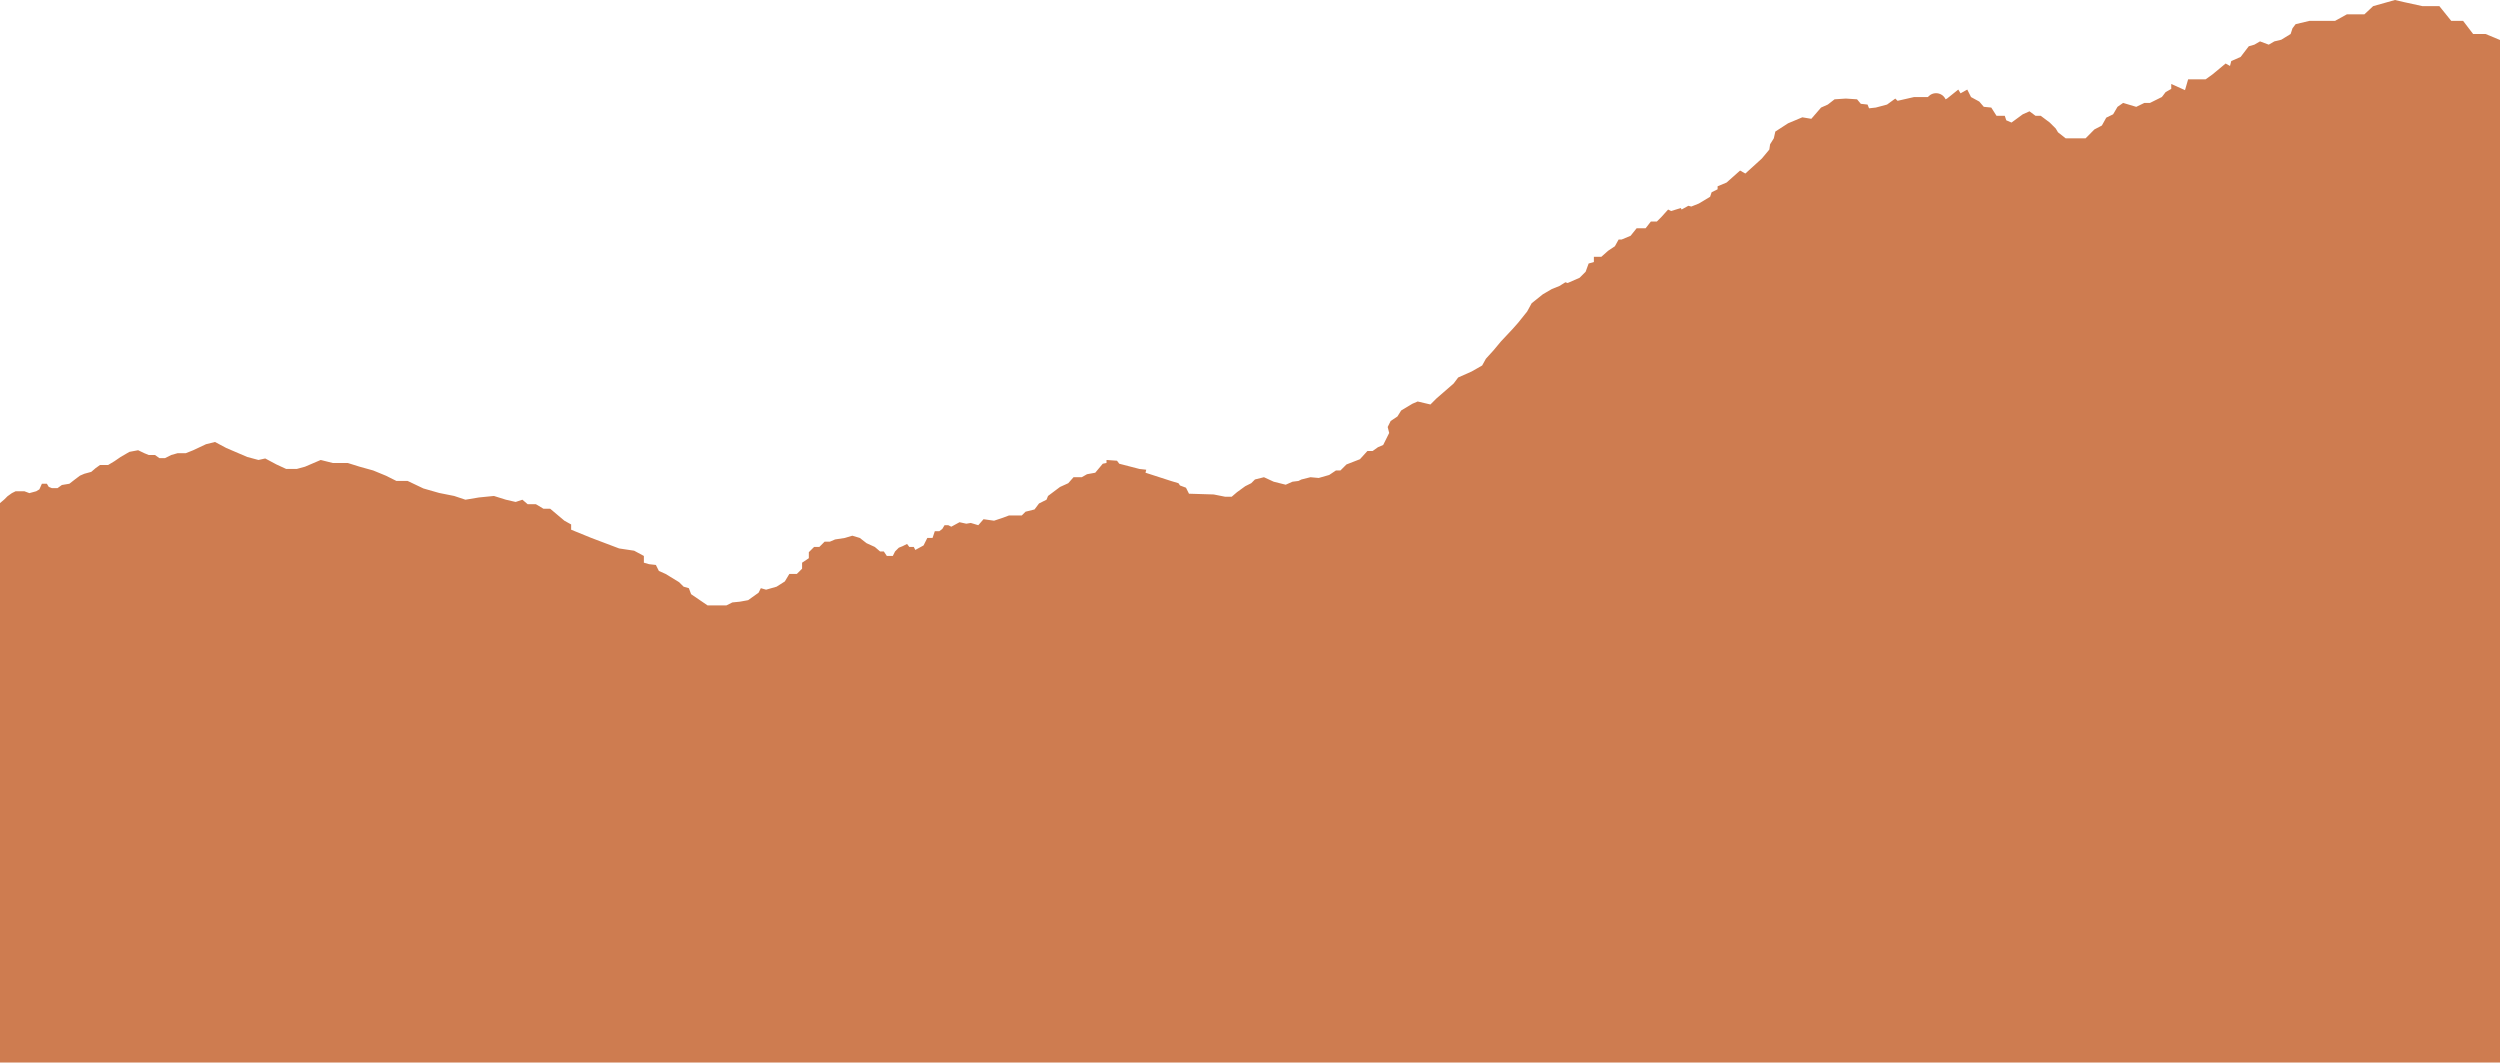
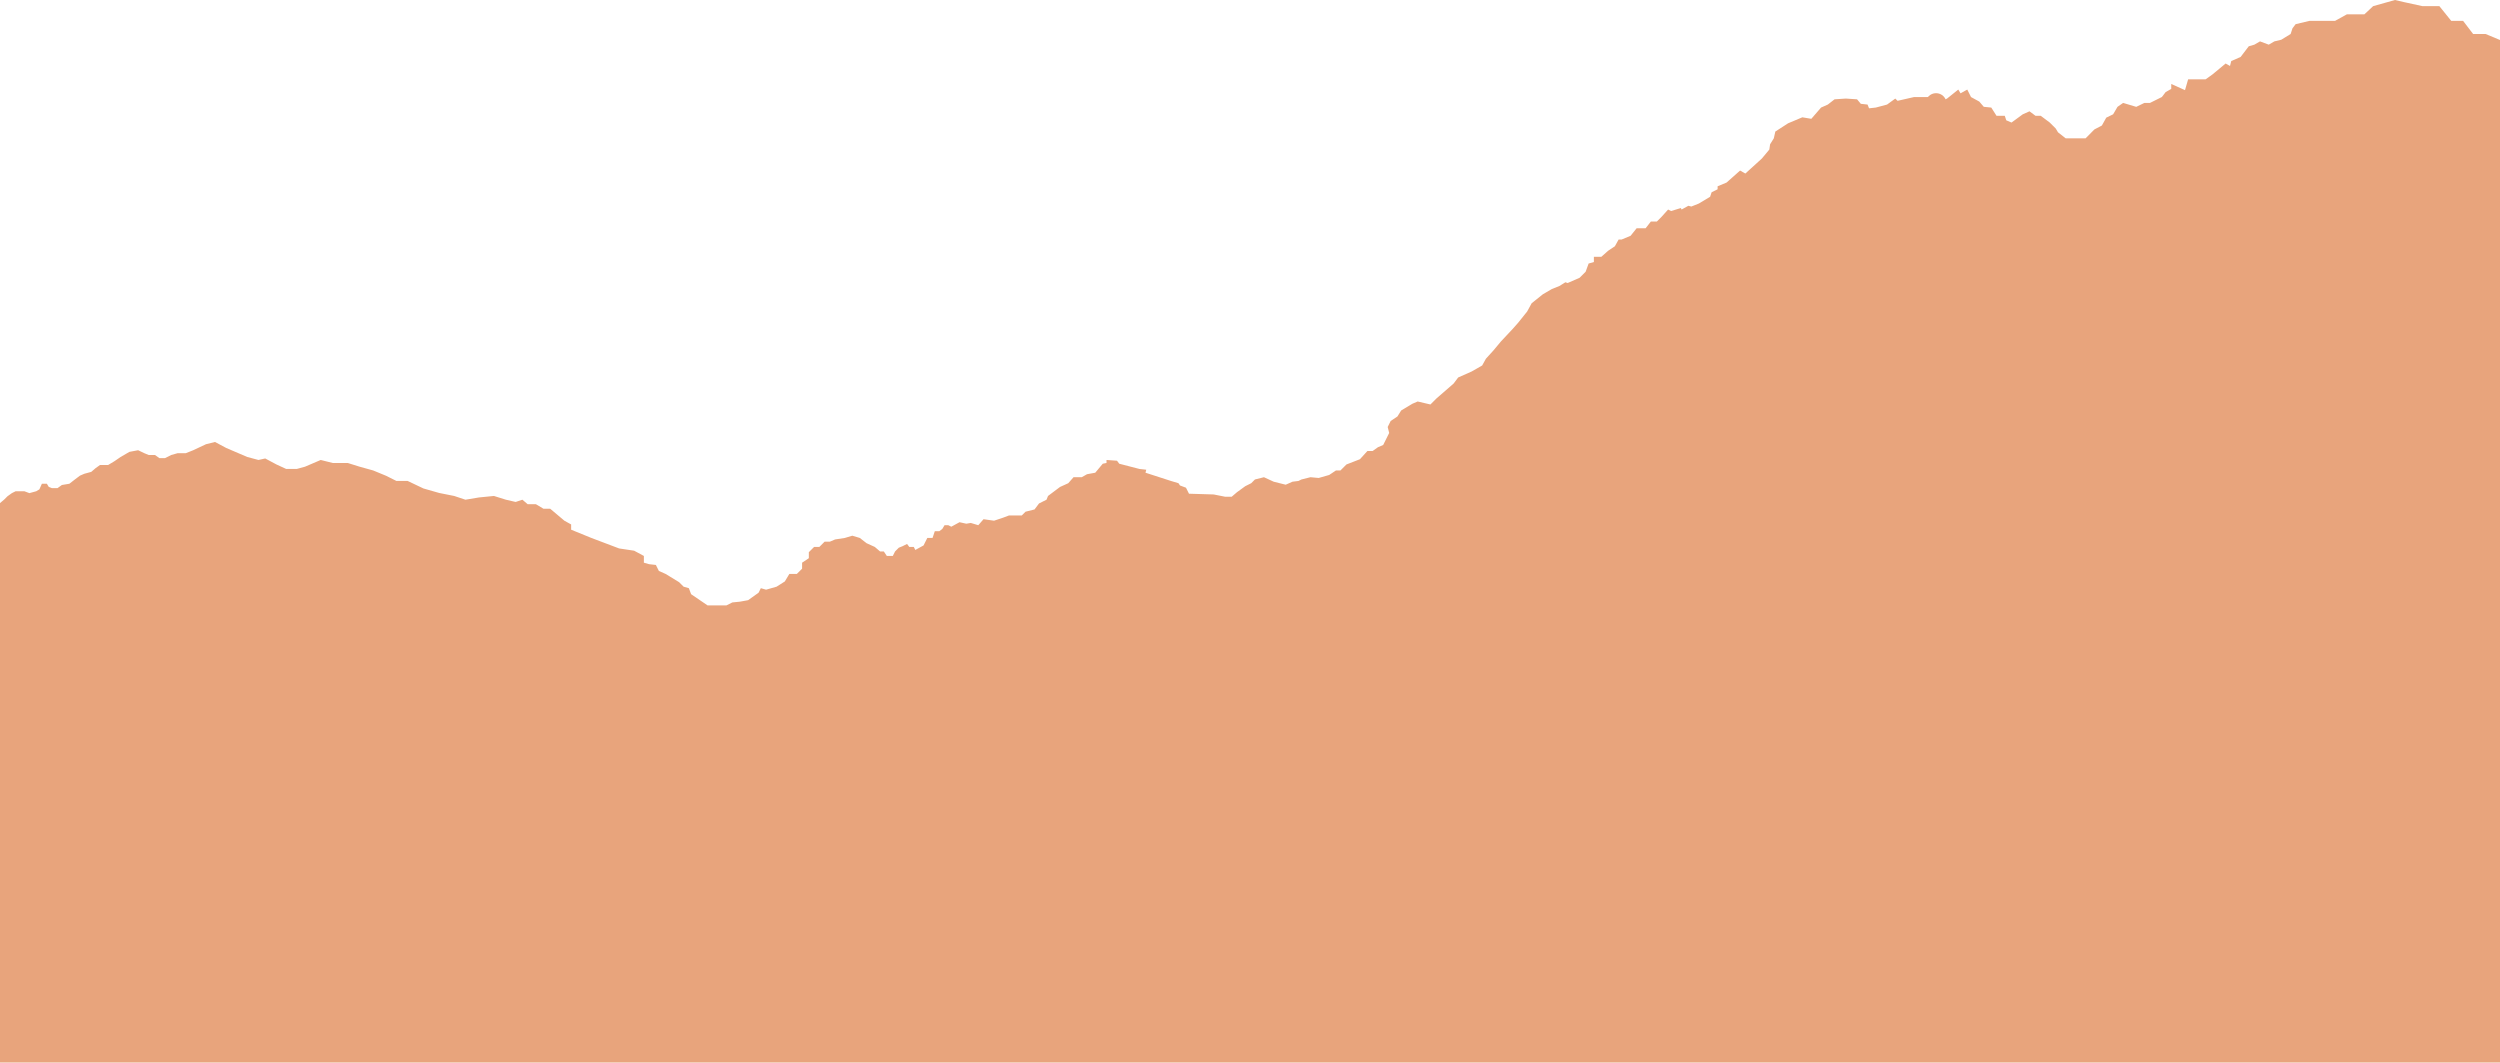
<svg xmlns="http://www.w3.org/2000/svg" width="2000" height="850" viewBox="0 0 2000 850" fill="none">
-   <path d="M148.597 362.576H141.998L137 364L132 366.5H127.5L124 364H119L115.5 362.576L110.5 360.177L103.5 361.5L96.5 365.575L91.5 369L86.5 372H80L76.5 374.5L73 377.5L67.5 379L64 380.5L60 383.5L55.5 387L49.5 388L46 390.5H41.5L39 389.5L37.5 387H33.5L31.5 391.5L29 393L23.5 394.5L19.5 393H12.5L9.5 394.5L6 397L3.5 399.5L0 402.5V850H2000V32L1988.5 27.207H1978.5L1970.5 16.719H1961L1951.5 4.92H1938L1923 1.642L1916 0L1898.5 4.92L1891.5 11.475H1877.5L1868 16.719H1857H1847.5L1836.5 19.341L1834 22.618L1832.5 27.207L1825 31.795L1819.5 33.106L1815 35.728L1808 33.106L1803.5 35.728L1799 37.039L1792.5 45.561L1785 48.838L1784 52.771L1780.5 50.805L1770 59.526L1764.5 63.458H1755H1750.5L1748 72.109L1737 67.192V71.126L1732.5 73.681L1729.5 77.613L1720 82.332H1715.5L1709 85.477L1698.5 82.332L1694 85.477L1690.5 91.446L1685 94.128L1681.5 100.419L1675.5 103.565L1668.5 110.642H1658.5H1652.5L1646.4 105.843L1644.61 102.844L1639.81 98.045L1632.61 92.647H1628.41L1623.61 89.048L1618.21 91.447L1609.21 98.045L1605.02 96.246L1603.82 92.647H1597.22L1593.02 86.049L1587.02 85.449L1583.42 81.25L1576.82 77.651L1573.82 71.652L1568.43 74.651L1566.63 71.652L1557.63 78.85L1550.43 82.45L1543.23 77.651H1531.23L1518.04 80.65L1516.24 78.85L1509.64 83.649L1500.64 86.049L1495.24 86.648L1494.04 83.649L1488.65 83.049L1485.65 79.45L1476.65 78.85L1467.65 79.45L1462.25 83.649L1456.85 86.049L1449.06 95.046L1441.86 93.847L1430.46 98.645L1420.26 105.244L1419.06 110.642L1416.07 115.441L1415.47 119.64L1409.47 126.838L1396.27 138.835L1392.07 136.435L1381.27 146.033L1374.08 149.032V151.431L1369.28 153.831L1368.08 157.43L1359.08 162.828L1353.08 165.228L1350.68 164.628L1345.28 167.627L1344.68 166.427L1336.89 168.827L1334.49 167.627L1329.09 173.626L1325.49 177.225H1320.69L1316.49 182.623H1309.29L1304.49 188.622L1297.3 191.621H1294.9L1291.9 197.02L1286.5 200.619L1281.1 205.417H1275.1V209.616L1270.9 210.816L1268.5 217.414L1263.7 222.213L1254.11 226.412L1252.31 225.812L1247.51 228.811L1241.51 231.211L1234.31 235.409L1225.32 242.608L1221.72 249.206L1214.52 258.203L1209.72 263.602L1200.72 273.2L1194.72 280.398L1188.72 286.996L1185.73 292.395L1177.33 297.193L1166.53 301.992L1162.93 306.791L1149.14 318.788L1144.34 323.586L1134.14 321.187L1129.94 322.987L1120.94 328.385L1117.94 333.184L1112.54 336.783L1110.15 341.582L1111.34 346.38L1106.55 355.978L1102.35 357.777L1098.15 360.777H1093.95L1087.95 367.375L1077.15 371.574L1072.35 376.373H1068.76L1063.36 379.972L1054.96 382.371L1048.36 381.771L1041.16 383.571L1038.76 384.77L1033.97 385.37L1028.57 387.77L1023.77 386.57L1018.97 385.37L1011.17 381.771L1003.97 383.571L1000.97 386.57L996.175 388.969L989.577 393.768L985.378 397.367H979.979L970.982 395.568L951.187 394.968L948.787 390.169L943.989 388.369L942.789 386.57L936.791 384.77L916.396 378.172L916.996 375.773L911.597 375.173L895.401 370.974L893.602 368.575L885.204 367.975V370.374L882.205 370.974L876.206 378.172L869.608 379.372L865.409 381.771H858.811L854.612 386.57L848.014 389.569L838.416 396.767L837.217 399.766L831.218 402.766L827.619 407.564L820.421 409.364L817.422 412.363H807.224L802.426 414.163L795.228 416.562L786.83 415.362L782.631 420.161L776.632 418.362L773.033 418.961L767.635 417.762L761.037 421.361L758.637 420.161H755.638L753.838 423.16L751.439 424.96H747.84L746.64 428.559L746.04 430.358H741.842L740.042 433.958L738.842 436.357L732.244 439.956L731.044 437.557H727.445L725.646 435.157L722.047 436.957L719.048 438.156L716.048 441.156L714.249 444.755H709.45L707.051 441.156H704.051L699.853 437.557L693.254 434.557L687.856 430.358L681.857 428.559L675.859 430.358L668.061 431.558L663.862 433.358H659.663L655.464 437.557H651.265L647.066 441.755V446.554L641.668 450.153V454.952L637.469 459.151H631.47L627.871 465.149L621.273 469.348L612.875 471.748L608.676 470.548L606.877 474.147L598.479 480.145L591.881 481.345L585.882 481.945L581.084 484.344H574.485H566.088L552.891 475.347L551.091 470.548L546.893 469.348L543.294 465.749L532.496 459.151L527.098 456.752L524.698 451.953L519.3 451.353L515.101 450.153V444.755L507.303 440.556L495.306 438.756L473.112 430.358L456.916 423.76V419.561L451.517 416.562L440.12 406.965H434.722L428.723 403.366H422.125L417.926 399.766L412.528 401.566L404.73 399.766L395.132 396.767L383.135 397.967L372.338 399.766L363.341 396.767L351.344 394.368L338.747 390.769L326.15 384.77H317.153L308.755 380.571L298.557 376.373L287.76 373.373L278.163 370.374H272.164H266.166L256.568 367.975L243.972 373.373L237.373 375.173H228.976L221.178 371.574L212.18 366.775L206.782 367.975L197.784 365.575L180.988 358.377L171.991 353.579L164.792 355.378L154.595 360.177L148.597 362.576Z" fill="#CE7C50" />
-   <circle cx="1548.85" cy="82.934" r="8.392" fill="#CE7C50" />
+   <path d="M148.597 362.576H141.998L137 364L132 366.5H127.5L124 364H119L115.5 362.576L110.5 360.177L103.5 361.5L96.5 365.575L91.5 369L86.5 372H80L76.5 374.5L73 377.5L67.5 379L64 380.5L60 383.5L55.5 387L49.5 388L46 390.5H41.5L39 389.5L37.5 387H33.5L31.5 391.5L29 393L23.5 394.5L19.5 393H12.5L9.5 394.5L6 397L3.5 399.5L0 402.5V850H2000V32L1988.5 27.207H1978.5L1970.5 16.719H1961L1951.5 4.92H1938L1923 1.642L1916 0L1898.5 4.92L1891.5 11.475H1877.5L1868 16.719H1857H1847.5L1836.5 19.341L1834 22.618L1832.5 27.207L1825 31.795L1819.5 33.106L1815 35.728L1808 33.106L1803.5 35.728L1799 37.039L1792.5 45.561L1785 48.838L1784 52.771L1780.5 50.805L1770 59.526L1764.5 63.458H1755H1750.5L1748 72.109L1737 67.192V71.126L1732.5 73.681L1729.5 77.613L1720 82.332H1715.5L1709 85.477L1698.5 82.332L1694 85.477L1690.5 91.446L1685 94.128L1681.5 100.419L1675.5 103.565L1668.5 110.642H1658.5H1652.5L1646.4 105.843L1644.61 102.844L1639.81 98.045L1632.61 92.647H1628.41L1623.61 89.048L1618.21 91.447L1609.21 98.045L1605.02 96.246L1603.82 92.647H1597.22L1593.02 86.049L1587.02 85.449L1583.42 81.25L1576.82 77.651L1573.82 71.652L1568.43 74.651L1566.63 71.652L1557.63 78.85L1550.43 82.45L1543.23 77.651H1531.23L1518.04 80.65L1516.24 78.85L1509.64 83.649L1500.64 86.049L1495.24 86.648L1494.04 83.649L1488.65 83.049L1485.65 79.45L1476.65 78.85L1467.65 79.45L1462.25 83.649L1456.85 86.049L1449.06 95.046L1441.86 93.847L1430.46 98.645L1420.26 105.244L1419.06 110.642L1416.07 115.441L1415.47 119.64L1409.47 126.838L1396.27 138.835L1392.07 136.435L1381.27 146.033L1374.08 149.032V151.431L1369.28 153.831L1368.08 157.43L1359.08 162.828L1353.08 165.228L1350.68 164.628L1345.28 167.627L1344.68 166.427L1336.89 168.827L1334.49 167.627L1329.09 173.626L1325.49 177.225H1320.69L1316.49 182.623H1309.29L1304.49 188.622L1297.3 191.621H1294.9L1291.9 197.02L1286.5 200.619L1281.1 205.417H1275.1V209.616L1270.9 210.816L1268.5 217.414L1263.7 222.213L1254.11 226.412L1252.31 225.812L1247.51 228.811L1241.51 231.211L1234.31 235.409L1225.32 242.608L1221.72 249.206L1214.52 258.203L1209.72 263.602L1200.72 273.2L1194.72 280.398L1188.72 286.996L1185.73 292.395L1177.33 297.193L1166.53 301.992L1162.93 306.791L1149.14 318.788L1144.34 323.586L1134.14 321.187L1129.94 322.987L1120.94 328.385L1117.94 333.184L1112.54 336.783L1110.15 341.582L1111.34 346.38L1106.55 355.978L1102.35 357.777L1098.15 360.777H1093.95L1087.95 367.375L1077.15 371.574L1072.35 376.373H1068.76L1063.36 379.972L1054.96 382.371L1048.36 381.771L1041.16 383.571L1038.76 384.77L1033.97 385.37L1028.57 387.77L1023.77 386.57L1018.97 385.37L1011.17 381.771L1003.97 383.571L1000.97 386.57L996.175 388.969L989.577 393.768L985.378 397.367H979.979L970.982 395.568L951.187 394.968L948.787 390.169L943.989 388.369L942.789 386.57L936.791 384.77L916.396 378.172L916.996 375.773L911.597 375.173L895.401 370.974L893.602 368.575L885.204 367.975V370.374L882.205 370.974L876.206 378.172L869.608 379.372L865.409 381.771H858.811L854.612 386.57L848.014 389.569L838.416 396.767L837.217 399.766L831.218 402.766L827.619 407.564L820.421 409.364L817.422 412.363H807.224L802.426 414.163L795.228 416.562L786.83 415.362L782.631 420.161L776.632 418.362L773.033 418.961L767.635 417.762L761.037 421.361L758.637 420.161H755.638L753.838 423.16L751.439 424.96H747.84L746.64 428.559L746.04 430.358H741.842L740.042 433.958L738.842 436.357L732.244 439.956L731.044 437.557H727.445L725.646 435.157L722.047 436.957L719.048 438.156L716.048 441.156L714.249 444.755H709.45L707.051 441.156H704.051L699.853 437.557L693.254 434.557L687.856 430.358L681.857 428.559L675.859 430.358L668.061 431.558L663.862 433.358H659.663L655.464 437.557H651.265L647.066 441.755V446.554L641.668 450.153V454.952L637.469 459.151H631.47L627.871 465.149L621.273 469.348L612.875 471.748L608.676 470.548L606.877 474.147L598.479 480.145L591.881 481.345L585.882 481.945L581.084 484.344H574.485H566.088L552.891 475.347L551.091 470.548L546.893 469.348L543.294 465.749L532.496 459.151L527.098 456.752L524.698 451.953L519.3 451.353L515.101 450.153V444.755L507.303 440.556L495.306 438.756L473.112 430.358L456.916 423.76V419.561L451.517 416.562L440.12 406.965H434.722L428.723 403.366H422.125L417.926 399.766L412.528 401.566L404.73 399.766L395.132 396.767L383.135 397.967L372.338 399.766L363.341 396.767L351.344 394.368L338.747 390.769L326.15 384.77H317.153L308.755 380.571L298.557 376.373L287.76 373.373L278.163 370.374H272.164H266.166L256.568 367.975L243.972 373.373L237.373 375.173H228.976L221.178 371.574L212.18 366.775L206.782 367.975L197.784 365.575L180.988 358.377L171.991 353.579L164.792 355.378L154.595 360.177L148.597 362.576Z" fill="#E8A47C" />
+   <circle cx="1548.85" cy="82.934" r="8.392" fill="#E8A47C" />
</svg>
